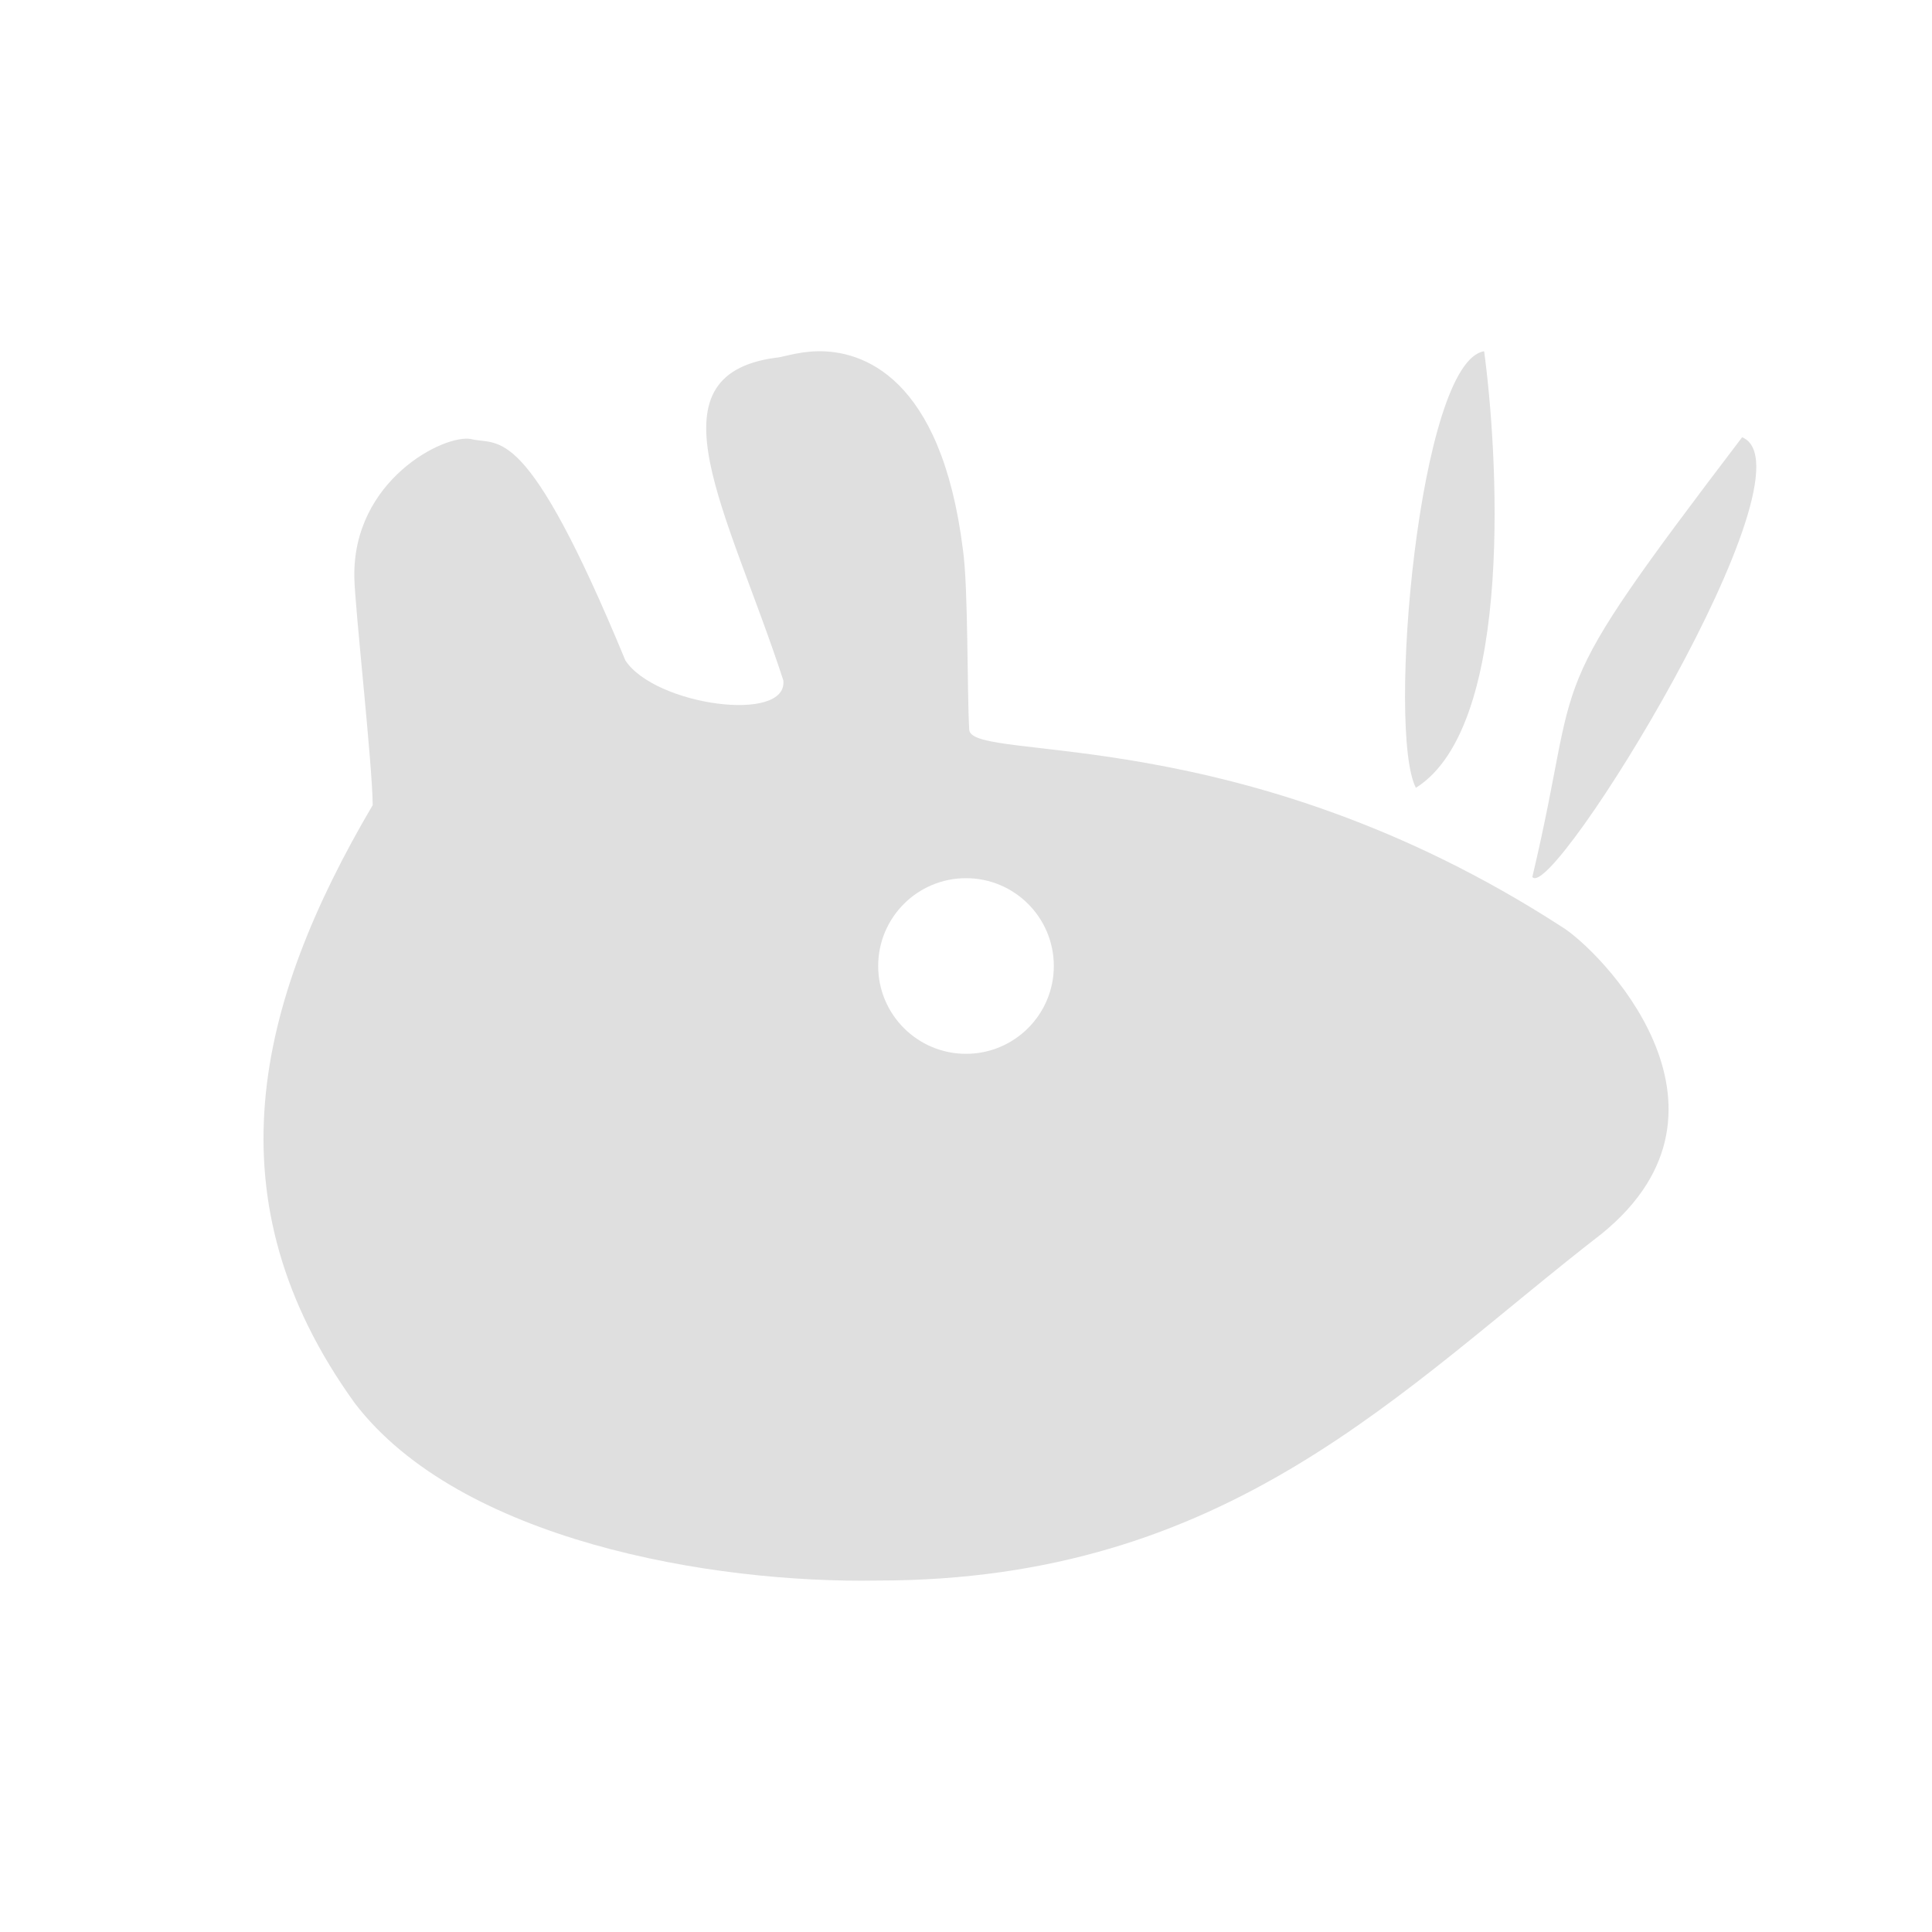
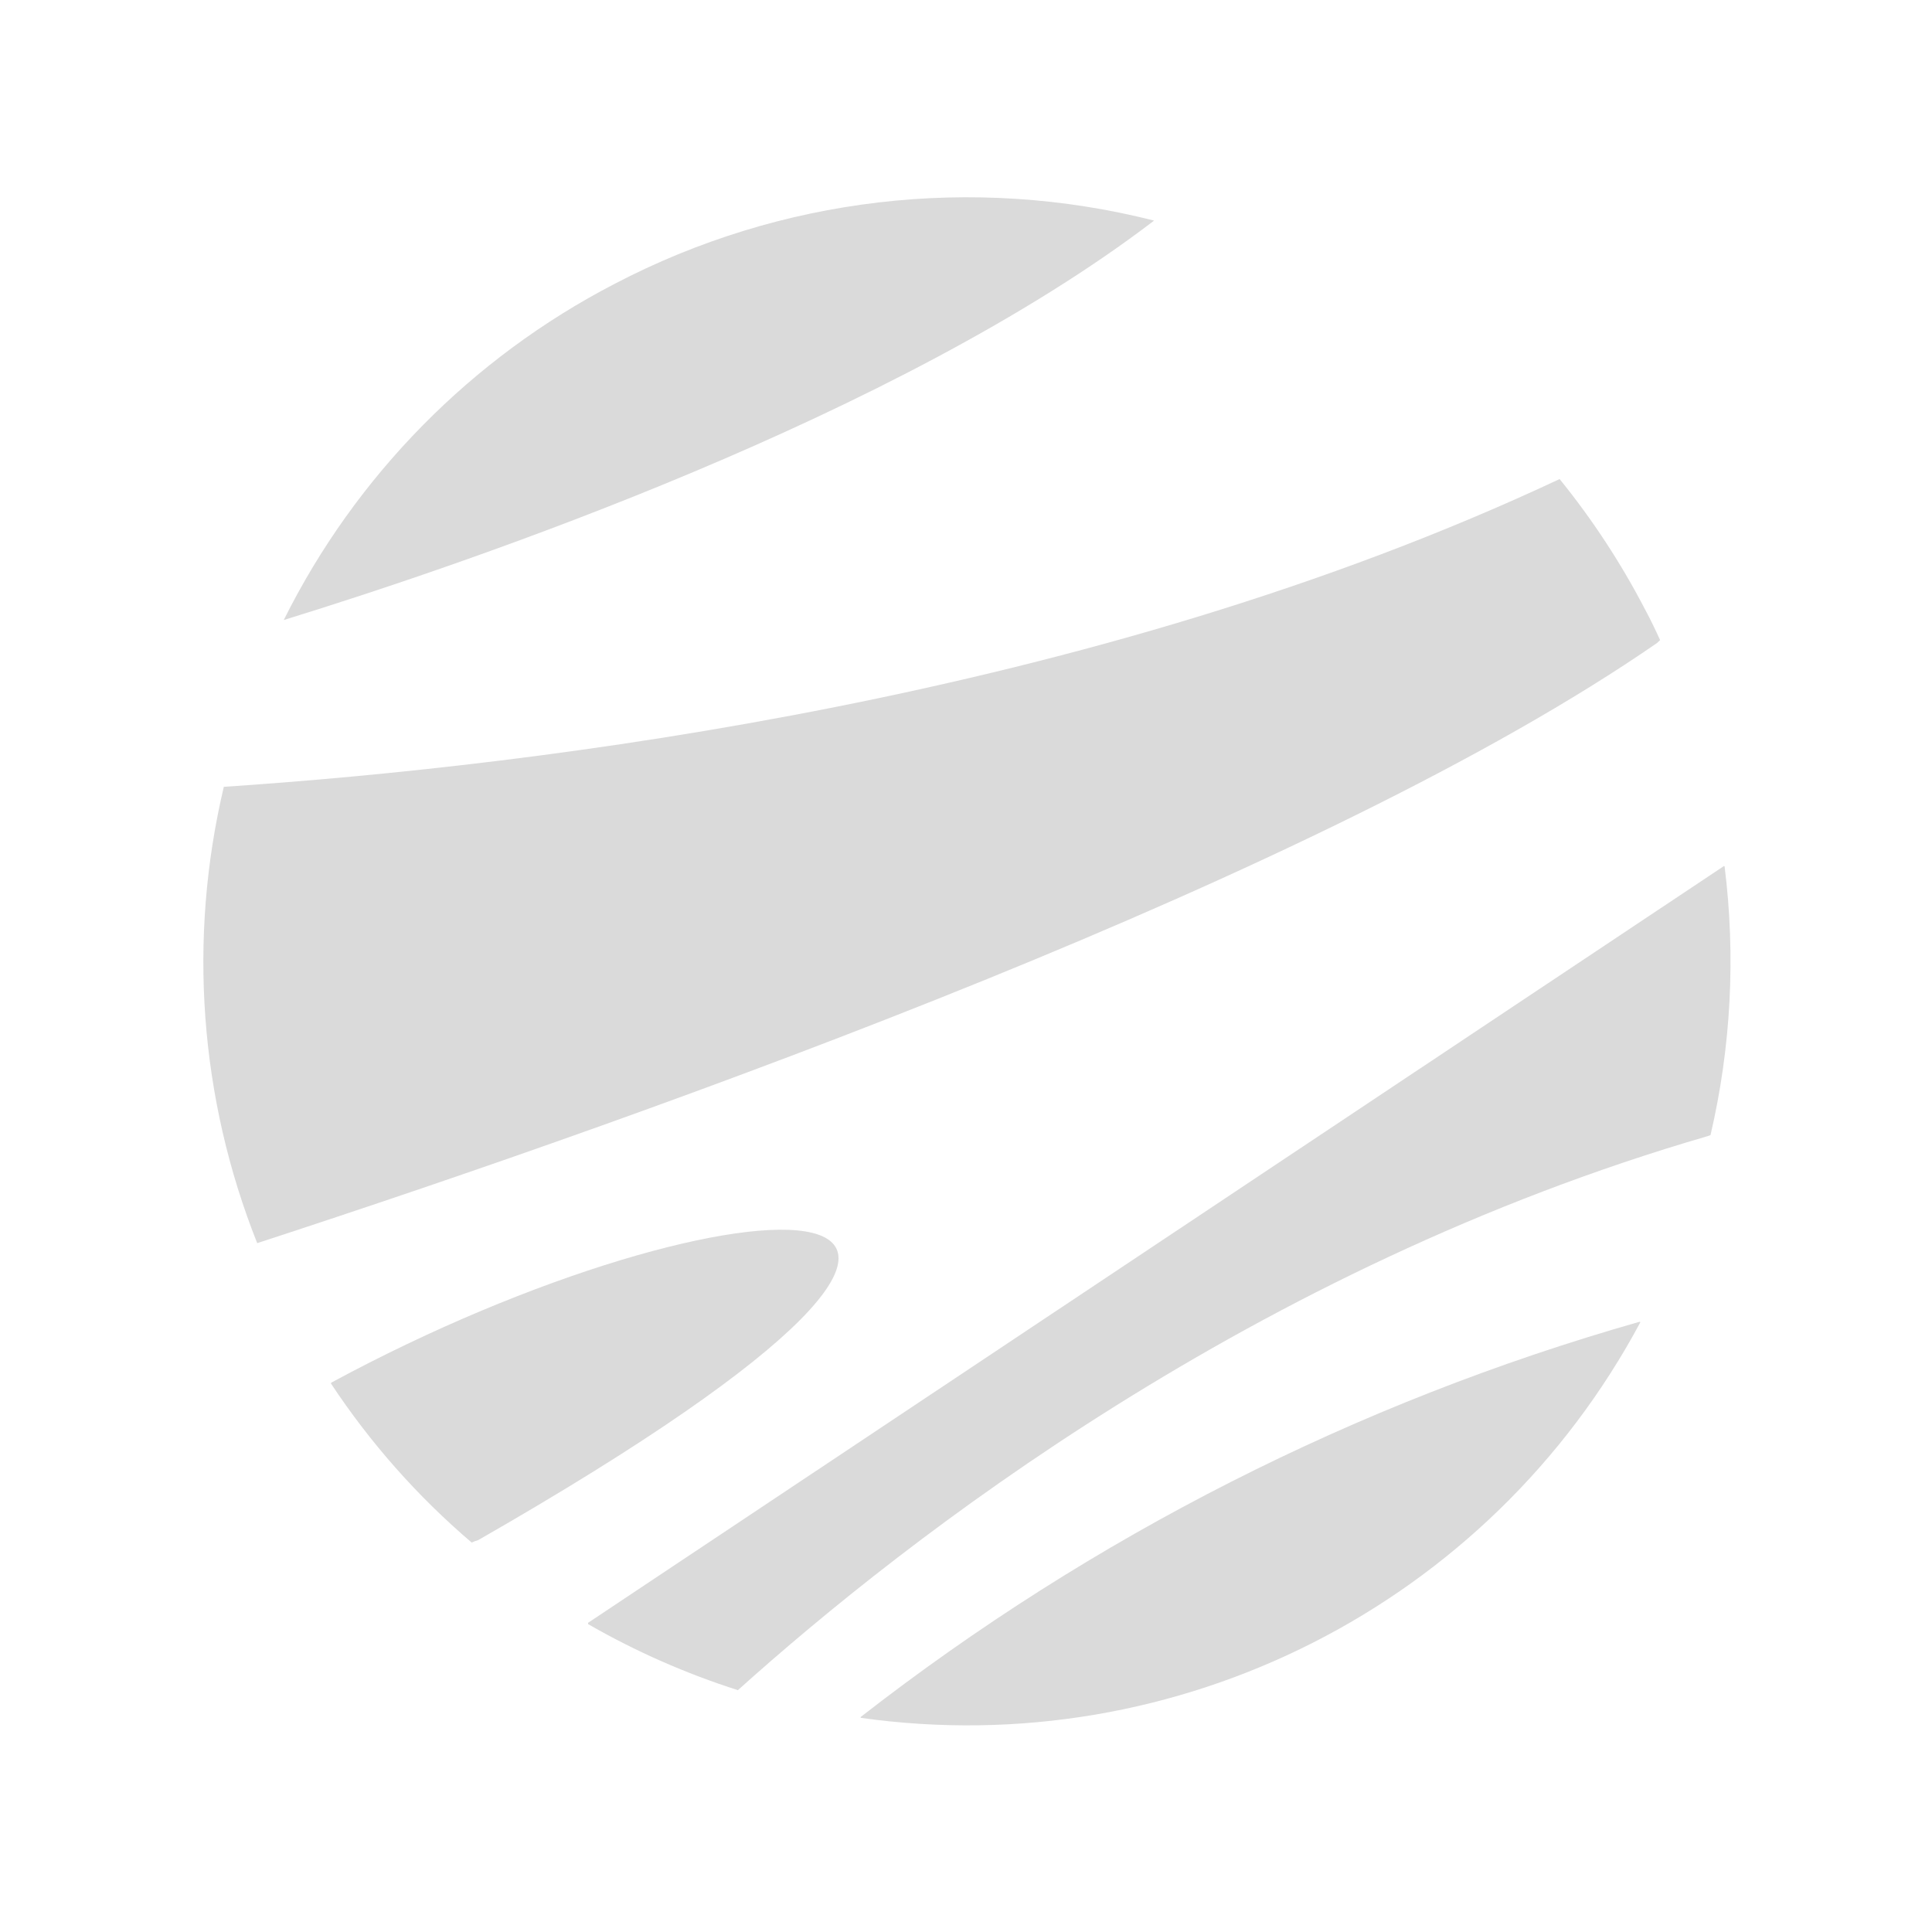
- <svg xmlns="http://www.w3.org/2000/svg" width="22" height="22" version="1.1">
-   <defs>
+ <svg xmlns="http://www.w3.org/2000/svg" width="22" height="22" version="1.1" id="svg7">
+   <defs id="defs3">
    <style id="current-color-scheme" type="text/css">
   .ColorScheme-Text { color:#dfdfdf; } .ColorScheme-Highlight { color:#4285f4; }
  </style>
  </defs>
-   <path style="fill:currentColor" class="ColorScheme-Text" d="M 9.305 4 C 9.074 4.005 8.892 4.075 8.828 4.074 C 7.351 4.279 8.294 5.828 8.92 7.748 C 8.973 8.24 7.458 8.034 7.121 7.52 C 5.986 4.773 5.684 5.08 5.367 5 C 5.064 4.938 4.012 5.467 4.035 6.578 C 4.039 6.897 4.241 8.701 4.244 9.168 C 2.914 11.428 2.372 13.664 4.039 15.977 C 5.234 17.542 8.106 18.032 9.99 17.998 C 14 18 15.949 15.821 18.246 14.043 C 20.001 12.608 18.201 10.801 17.777 10.549 C 14.142 8.198 11.086 8.687 11.037 8.314 C 11.011 7.883 11.027 6.685 10.965 6.26 C 10.718 4.279 9.812 3.988 9.305 4 z M 16.9 4 C 16.156 4.116 15.79 8.333 16.123 8.971 C 17.265 8.253 17.046 5.068 16.9 4 z M 19.838 4.979 C 17.48 8.078 18.039 7.499 17.449 9.986 C 17.674 10.294 20.725 5.346 19.838 4.979 z M 11 10 A 1 1 0 0 1 12 11 A 1 1 0 0 1 11 12 A 1 1 0 0 1 10 11 A 1 1 0 0 1 11 10 z" />
+   <g transform="matrix(0.08762097,0,0,0.08762097,2.315531,2.249004)" id="katman_2" data-name="katman 2" style="fill:#dadada">
+     <g id="katman_3" data-name="katman 3" style="fill:#dadada">
+       <path class="cls-1" d="m 189.32,57.52 c -0.62,-1.36 -1.27,-2.72 -2,-4.07 A 100.1,100.1 0 0 0 176.26,36.59 C 115.74,65 43.68,73.84 2.66,76.59 A 98.81,98.81 0 0 0 7,135.89 c 53.23,-17.36 138.34,-47.86 181.93,-78 z" id="path8" style="fill:#dadada" />
+       <path class="cls-1" d="m 53.45,11.22 a 98.86,98.86 0 0 0 -43,43.69 C 35.06,47.32 90.28,28.43 123.56,3 a 98.91,98.91 0 0 0 -70.11,8.22 z" id="path10" style="fill:#dadada" />
+       <path class="cls-1" d="M 186.64,146.11 A 297.08,297.08 0 0 0 85.43,197.47 v 0 c 0,0 0,0.07 0,0.11 a 99.17,99.17 0 0 0 101.33,-51.42 z" id="path12" style="fill:#dadada" />
+       <path class="cls-1" d="M 197.62,86.88 50,185.23 a 0.91,0.91 0 0 0 0,0.17 100,100 0 0 0 19.52,8.6 v 0 h -0.07 c 22.06,-19.83 67.19,-54.92 126,-72 l 0.42,-0.15 a 99.29,99.29 0 0 0 1.83,-34.92 z" id="path14" style="fill:#dadada" />
+       <path class="cls-1" d="M 35.71,174.49 C 124.57,123.61 69,125.7 16.66,154 l -0.09,0.11 a 98.54,98.54 0 0 0 18.3,20.69 5.61,5.61 0 0 1 0.84,-0.31 z" id="path16" style="fill:#dadada" />
+     </g>
+   </g>
</svg>
